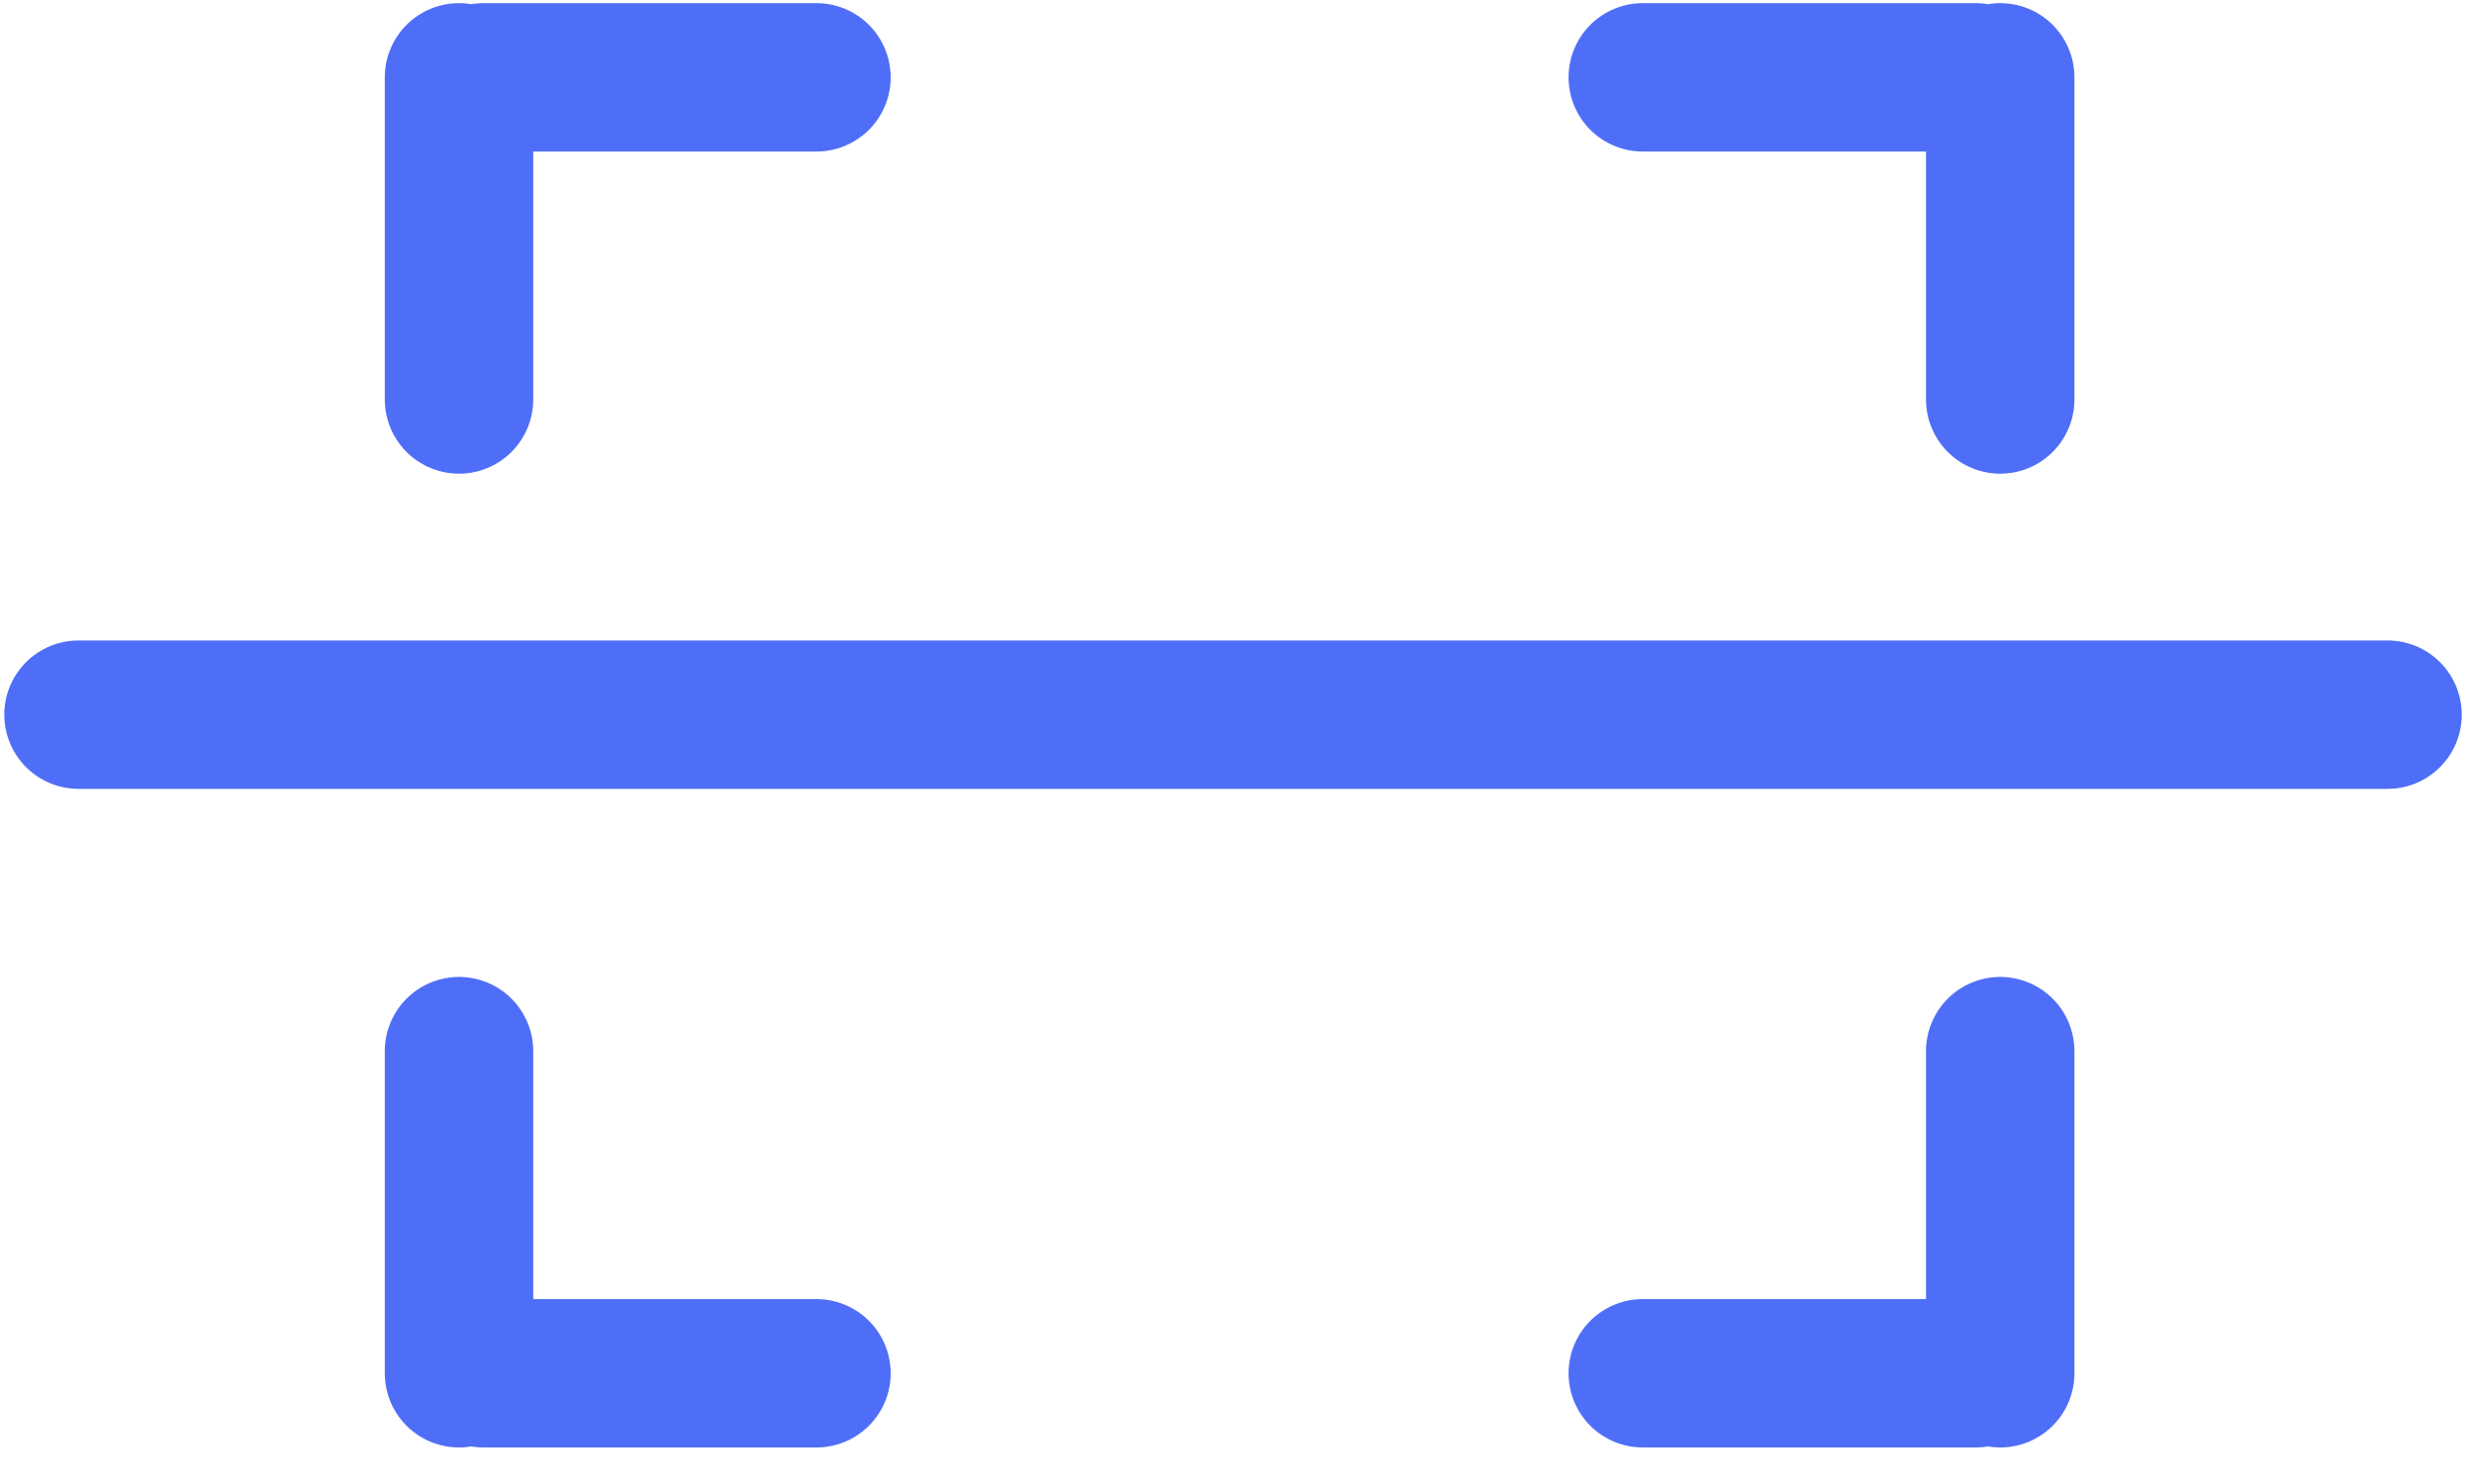
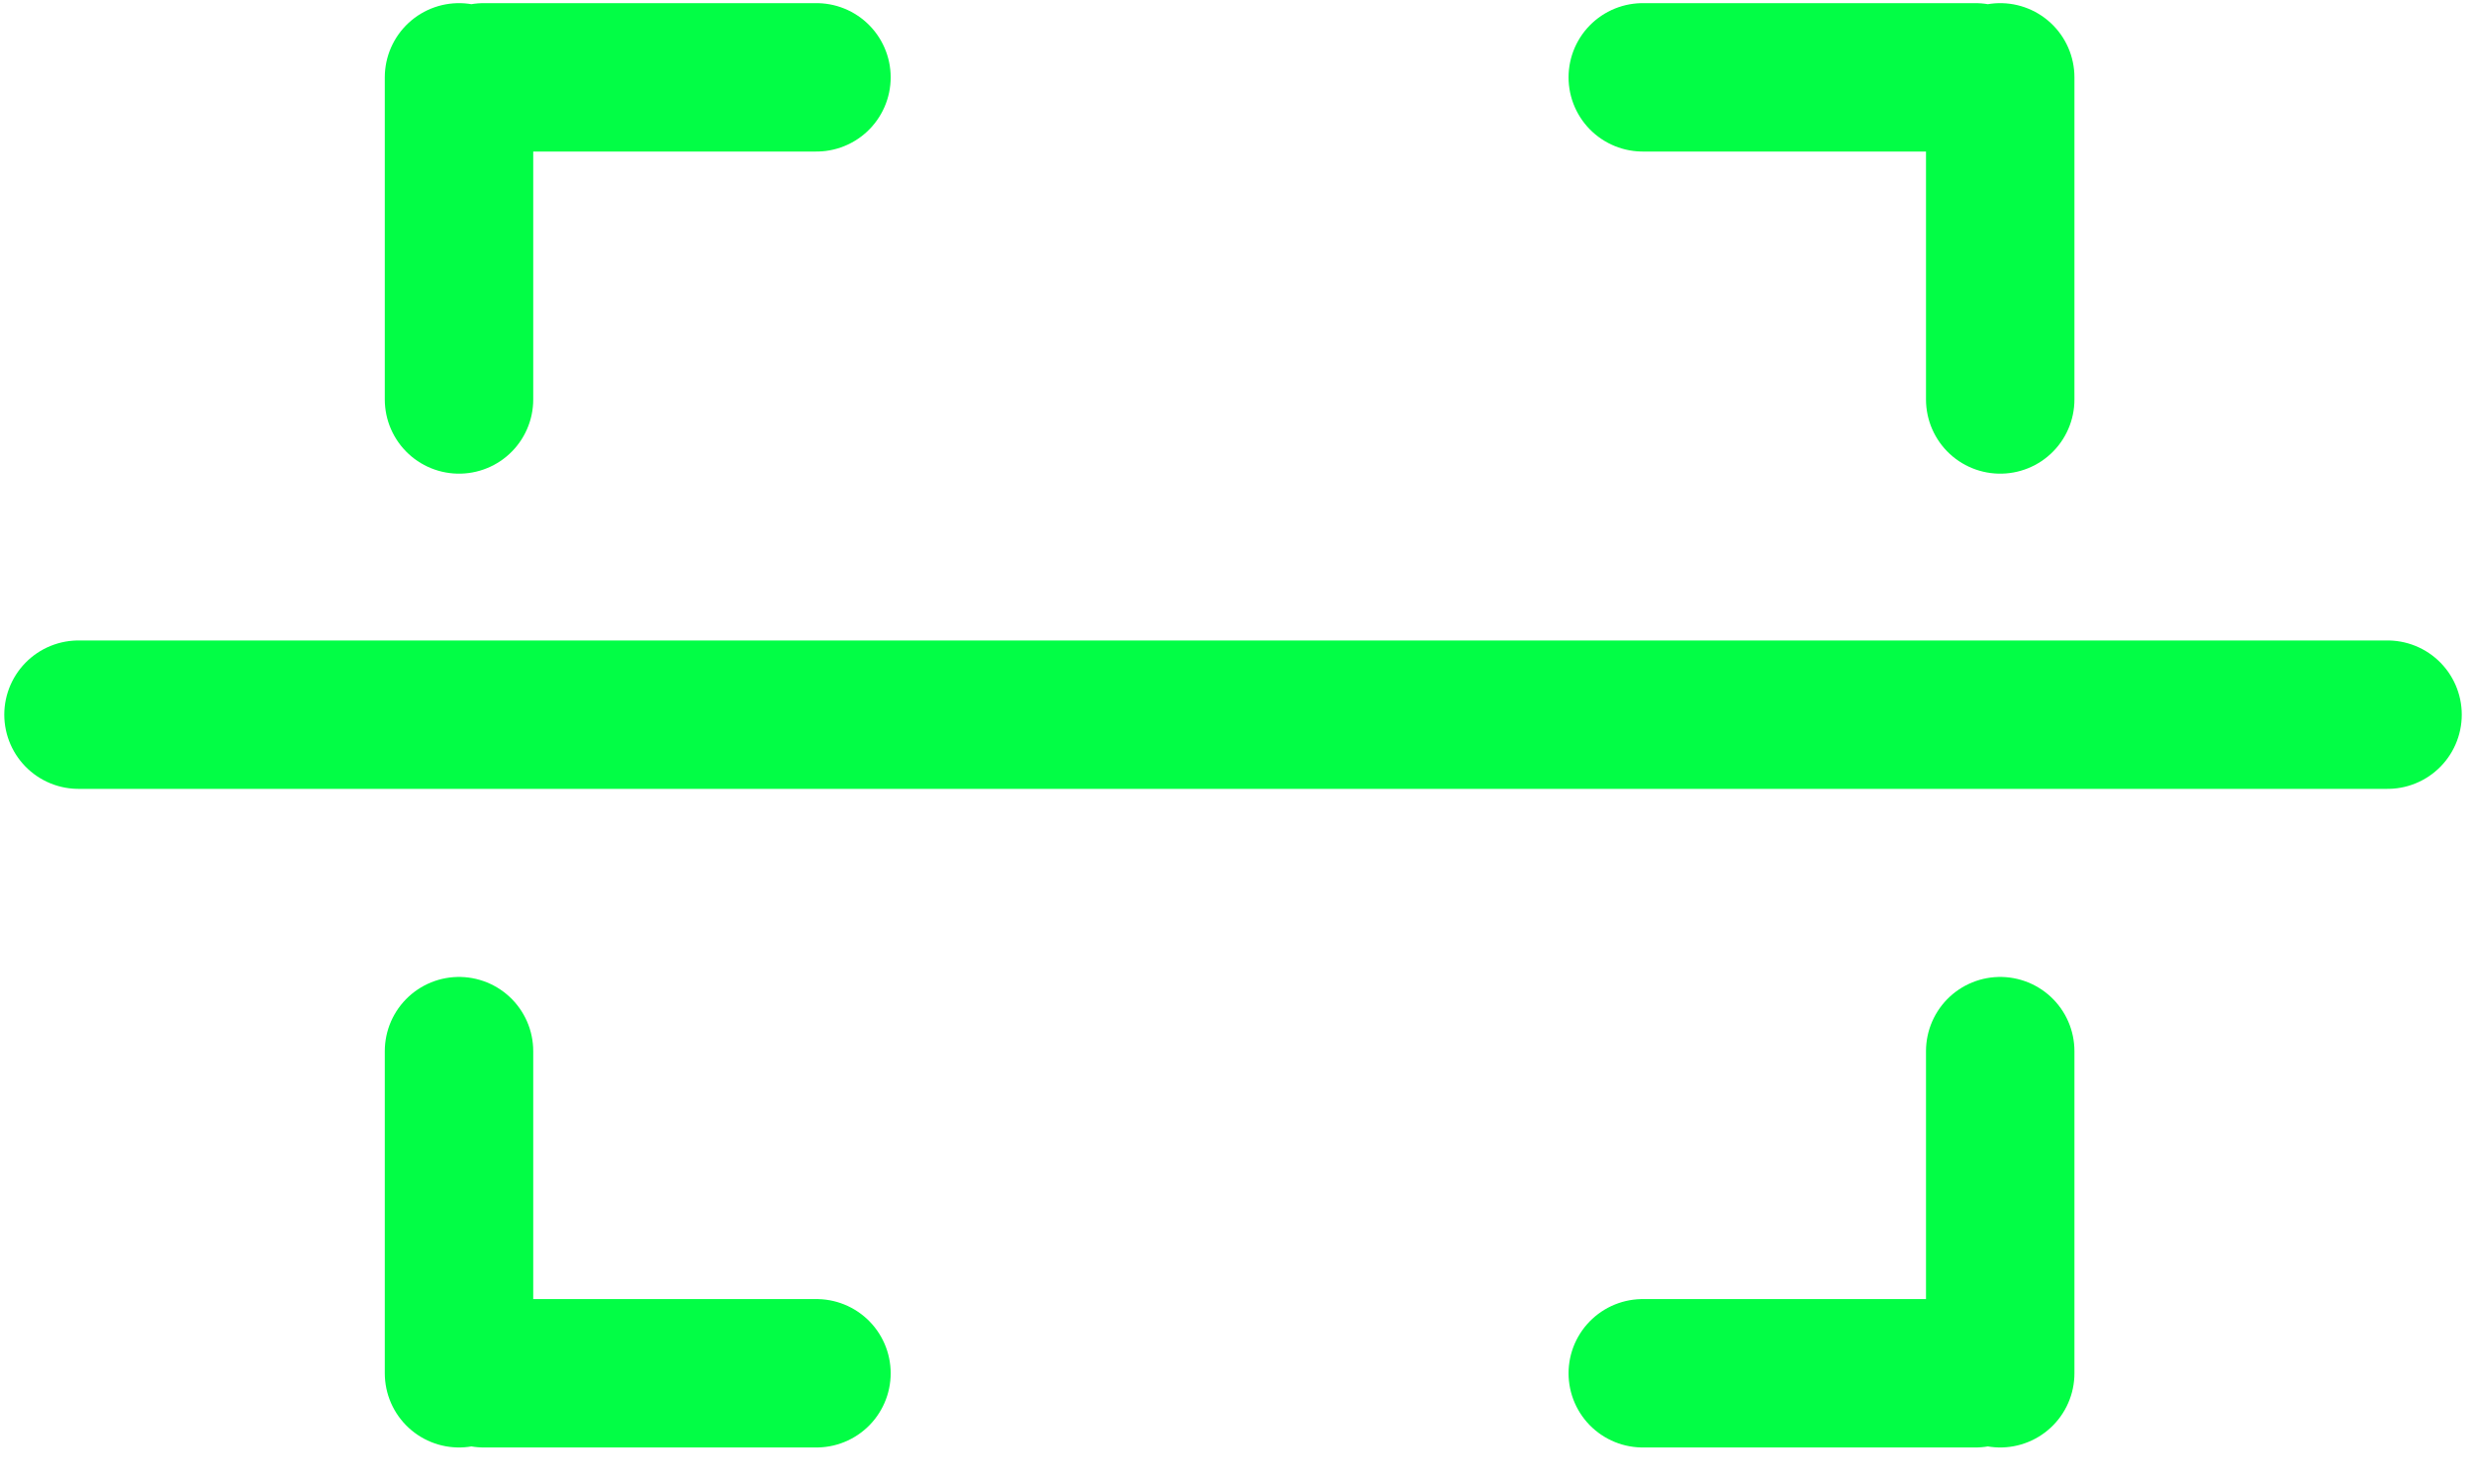
<svg xmlns="http://www.w3.org/2000/svg" width="25px" height="15px" viewBox="0 0 25 15" version="1.1">
  <g id="Wallets" stroke="none" stroke-width="1" fill="none" fill-rule="evenodd" stroke-linecap="round">
-     <g id="Send-Flow-1/3---Select-Recipient-(BTC)" transform="translate(-315, -176)" stroke="#4F6EF7" stroke-width="1.5">
+     <g id="Send-Flow-1/3---Select-Recipient-(BTC)" transform="translate(-315, -176)" stroke="#02FE45" stroke-width="1.5">
      <g id="Send-to:-search" transform="translate(13, 149)">
        <g id="scan-ico" transform="translate(302, 26)">
          <g id="Icons/Tabs/Scan" transform="translate(0.233333, 0.551724)">
            <g id="Scan">
              <path d="M8.017,1.23 L4.655,1.23 M4.405,1.23 L4.405,4.486" id="Line-Copy-2" stroke-linejoin="round" />
              <path d="M16.367,1.23 L19.729,1.23 M19.979,1.23 L19.979,4.486" id="Line-Copy-3" stroke-linejoin="round" />
              <path d="M8.017,14.329 L4.655,14.329 M4.405,14.329 L4.405,11.073" id="Line-Copy-5" stroke-linejoin="round" />
              <path d="M16.367,14.329 L19.729,14.329 M19.979,14.329 L19.979,11.073" id="Line-Copy-4" stroke-linejoin="round" />
              <line x1="0.56" y1="7.672" x2="23.893" y2="7.672" id="Line" />
            </g>
          </g>
        </g>
      </g>
    </g>
  </g>
</svg>
